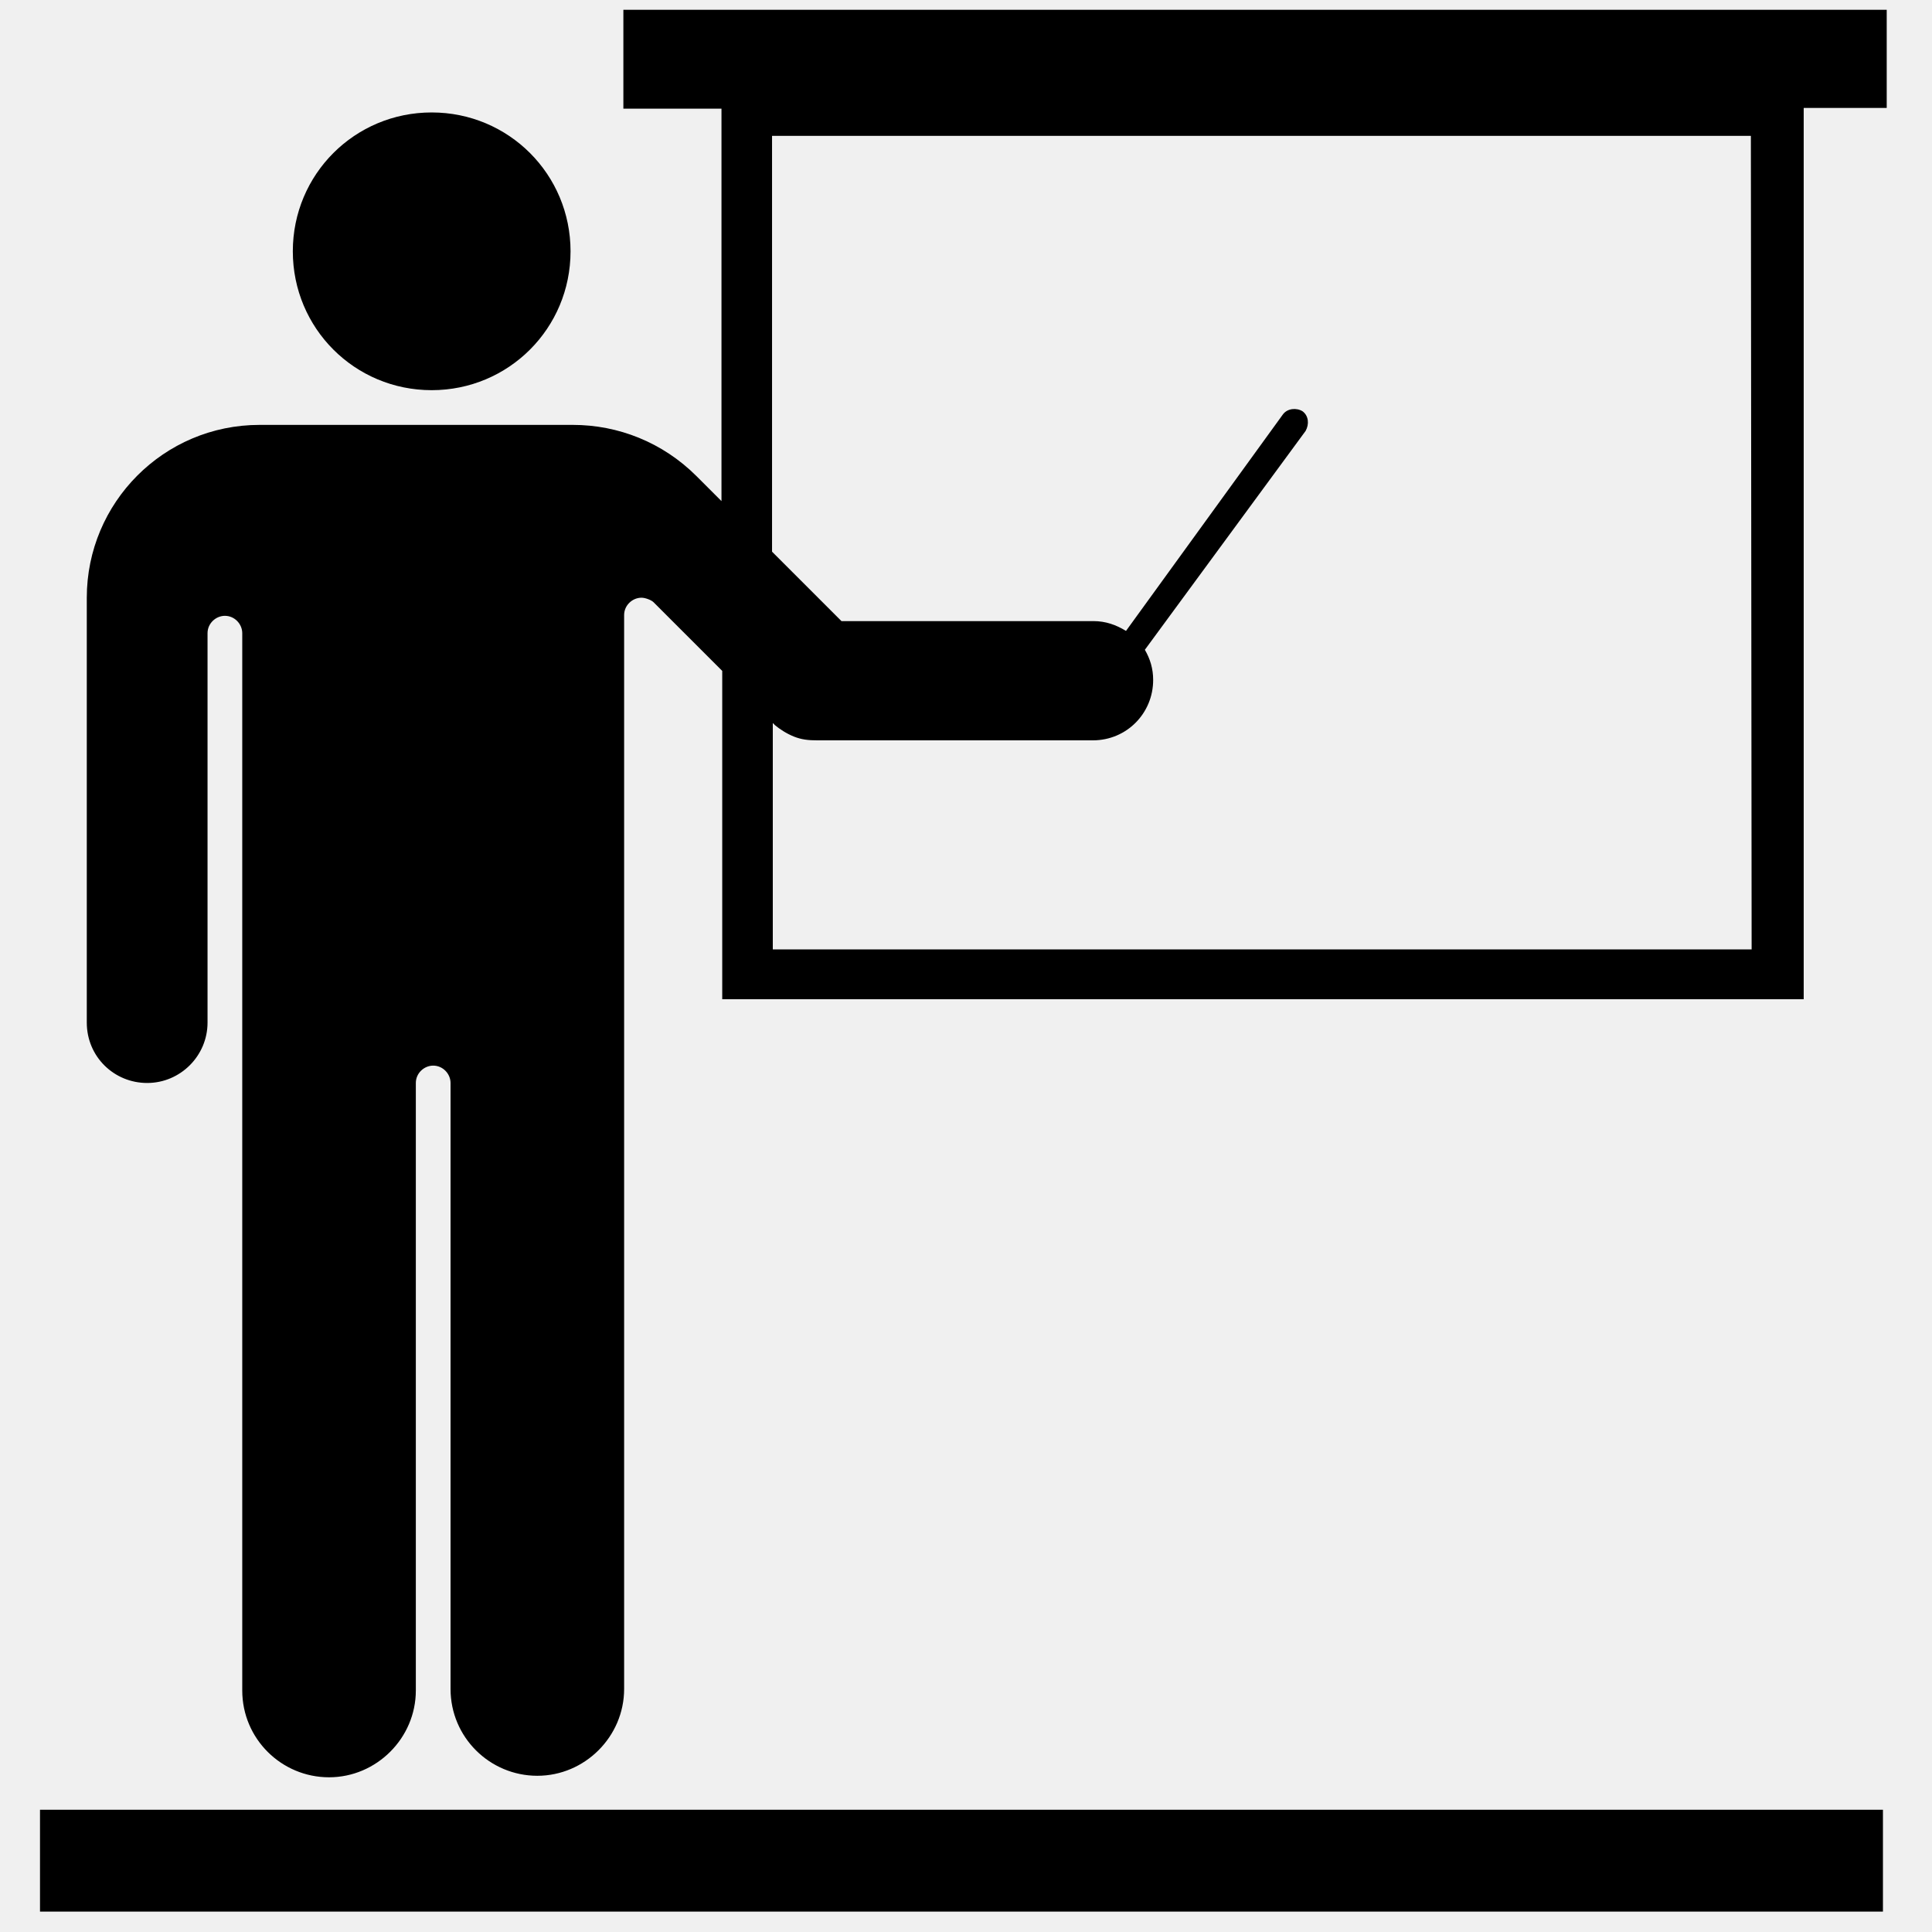
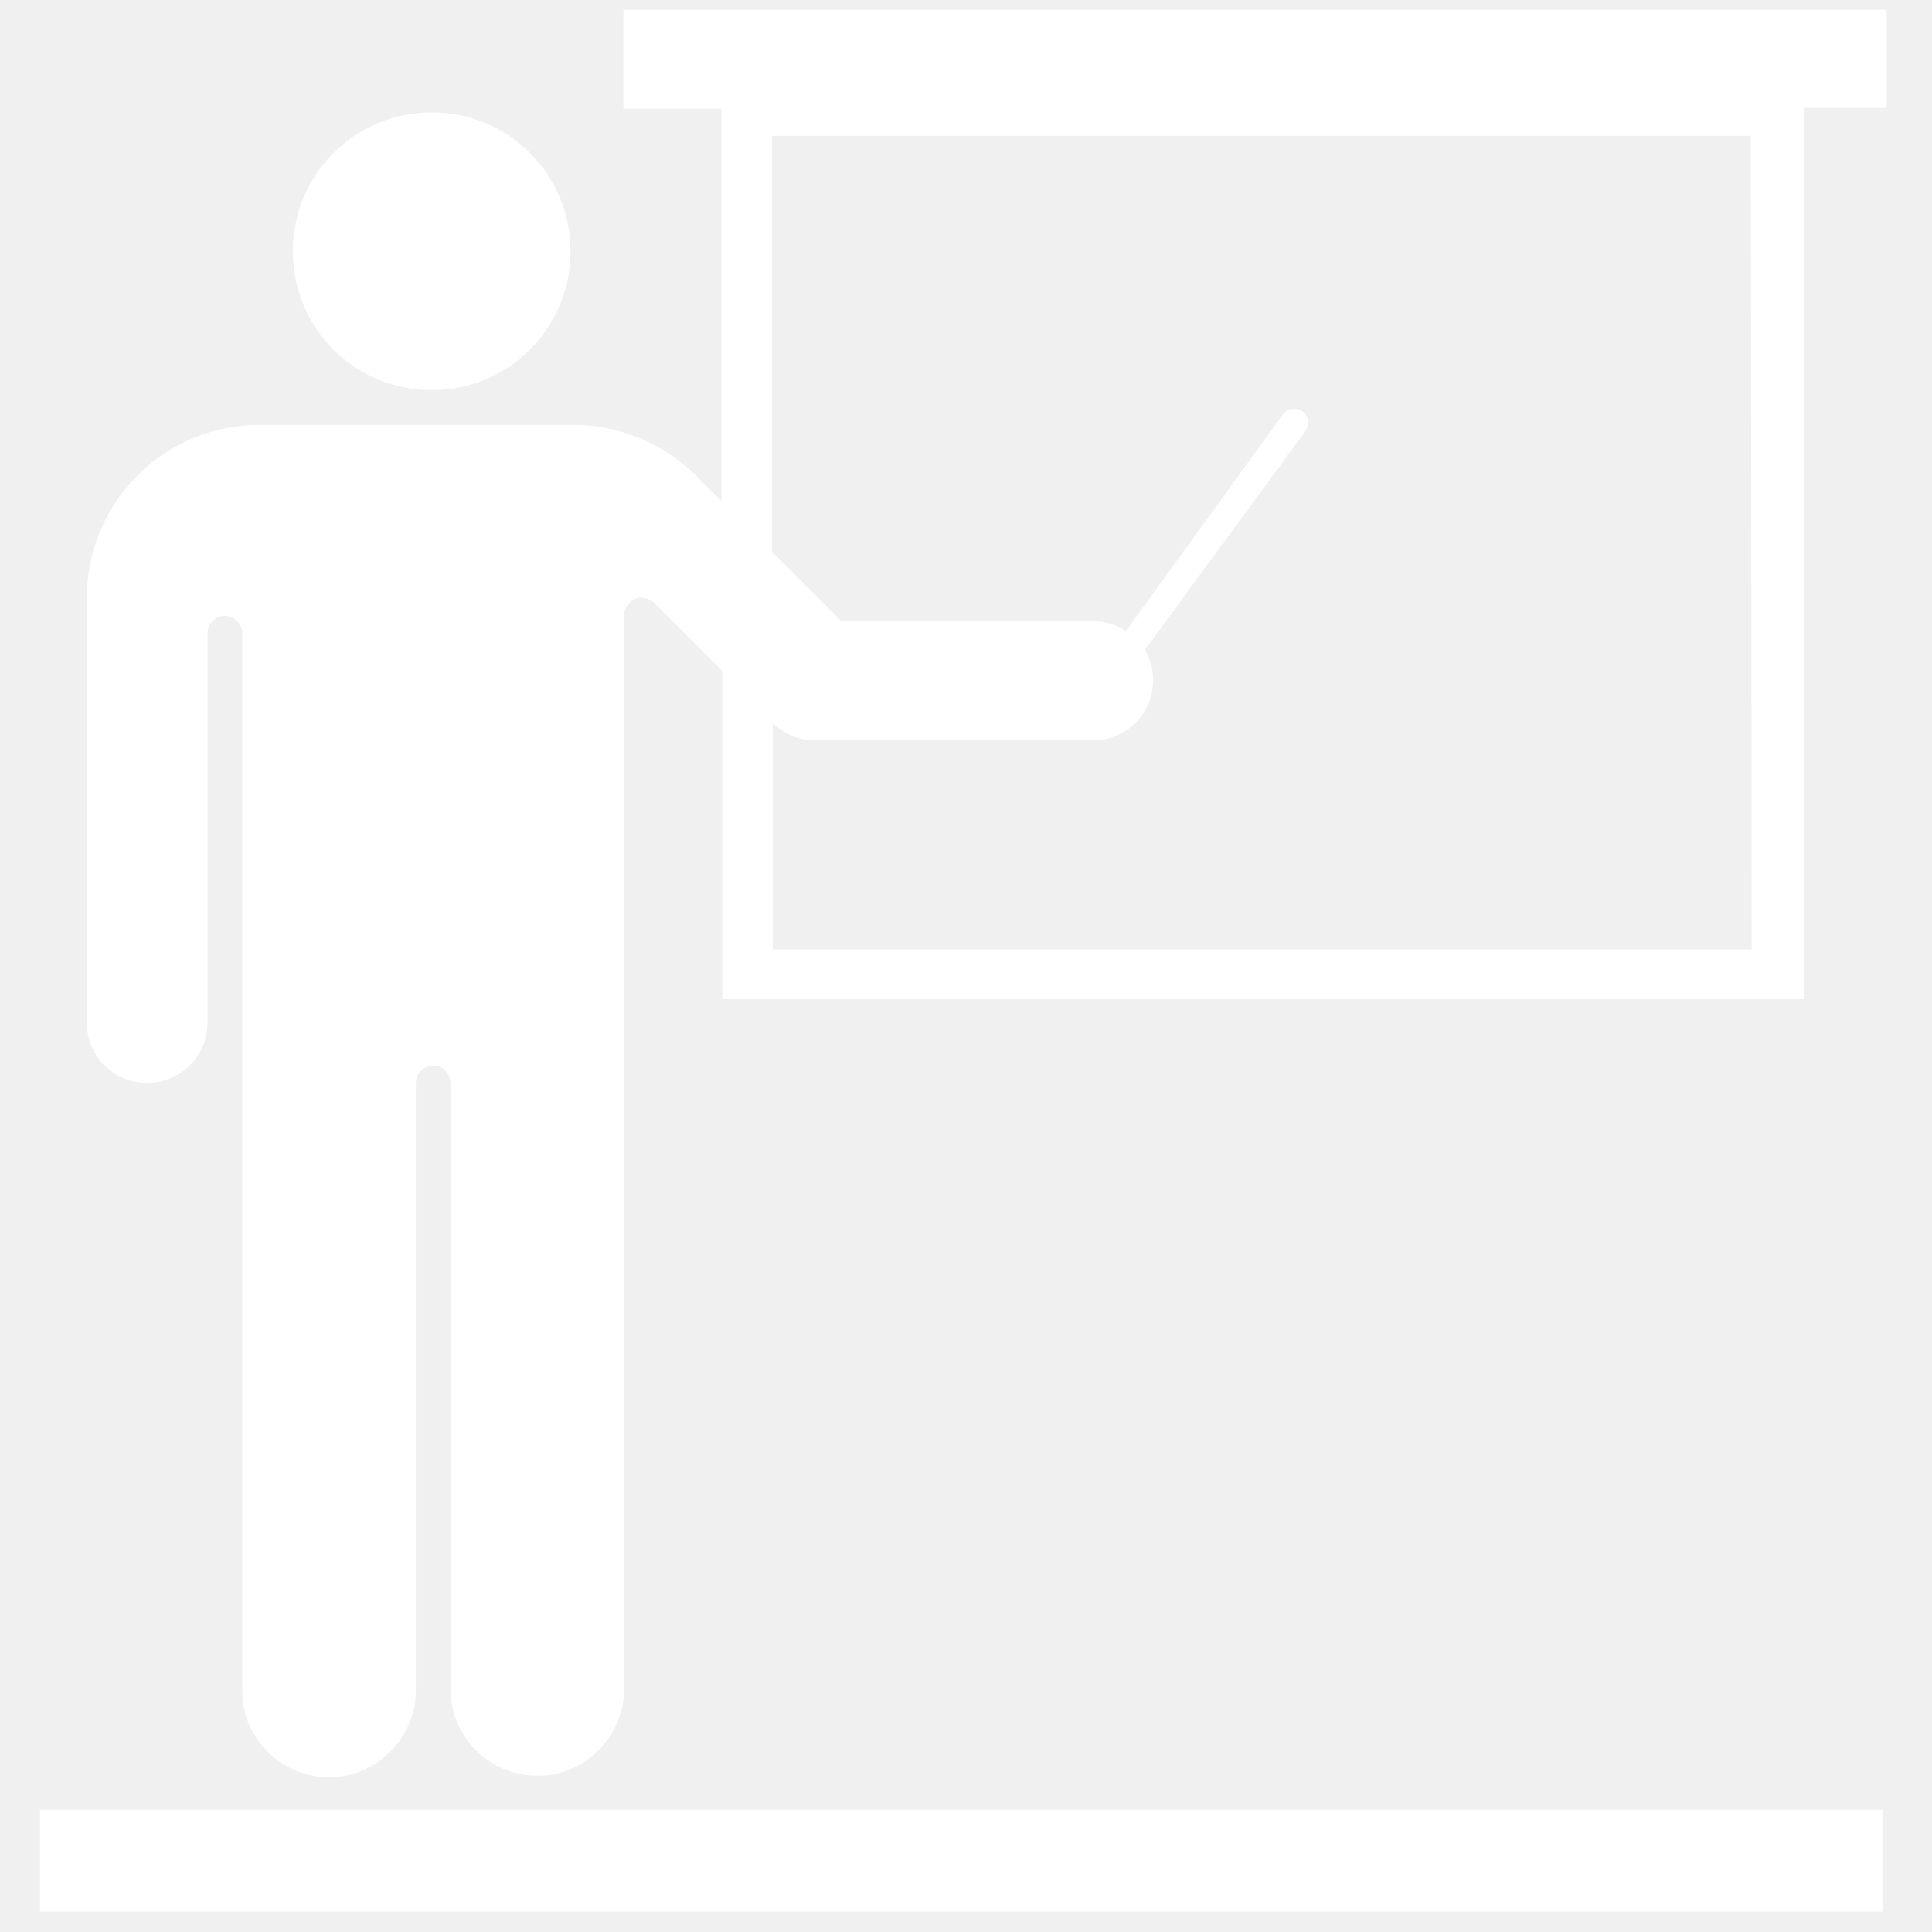
- <svg xmlns="http://www.w3.org/2000/svg" fill="#000000" height="800px" width="800px" version="1.2" baseProfile="tiny" id="Layer_1" viewBox="0 0 256 256" xml:space="preserve">
-   <path d="M82.6,1.3v13.1h13v52c-1.9-1.9-3.3-3.3-3.3-3.3c-4.5-4.5-10.4-6.8-16.4-6.8H57.2H34.4c-12.7,0-22.9,10.3-22.9,22.9v56.3  c0,4.5,3.6,8,8,8s8-3.6,8-8V83.9c0-1.3,1.1-2.3,2.3-2.3c1.3,0,2.3,1.1,2.3,2.3v18.4v39.1V224c0,6.4,5.2,11.5,11.5,11.5  s11.5-5.2,11.5-11.5v-80.5c0-1.3,1.1-2.3,2.3-2.3c1.3,0,2.3,1.1,2.3,2.3v80.3c0,6.4,5.2,11.5,11.5,11.5s11.5-5.2,11.5-11.5v-82.7  V81.5c0-1.3,1.1-2.3,2.3-2.3c0.5,0,1.3,0.3,1.6,0.6l9.1,9.1v43.5H239V14.3h11v-13C250,1.3,82.6,1.3,82.6,1.3z M232.1,125.8H102.4  v-30l0.3,0.3c0.6,0.5,1.5,1.1,2.5,1.5s1.9,0.5,3.1,0.5H121h5h18.8c4.5,0,8-3.6,8-8c0-1.5-0.4-2.8-1.1-4l21.3-29  c0.5-0.9,0.4-2-0.4-2.6c-0.8-0.5-2-0.4-2.6,0.4l-20.8,28.7c-1.3-0.8-2.7-1.3-4.3-1.3h-18.8H121h-9.5c0,0-2.9-2.9-6.5-6.5  c-0.9-0.9-1.7-1.7-2.7-2.7V18H232L232.1,125.8L232.1,125.8z M57.2,14.9c10.2,0,18.4,8.2,18.4,18.4s-8.2,18.4-18.4,18.4  s-18.4-8.2-18.4-18.4S47,14.9,57.2,14.9z M5.3,239.8h244.2v13.5H5.3V239.8z" />
+ <svg xmlns="http://www.w3.org/2000/svg" width="800px" height="800px" viewBox="0 0 256 256" fill="#ffffff" id="Layer_1" baseProfile="tiny" space="preserve" version="1.2">
+   <path d="m82.6 1.3 v13.1 h13 v52 l-3.3-3.3 c-4.5-4.5-10.4-6.8-16.4-6.8 h-41.5 c-12.7 0-22.9 10.3-22.9 22.9 v56.3 c0 4.5 3.6 8 8 8       s8-3.6 8-8 v-51.6 c0-1.3 1.1-2.3 2.3-2.3 1.3 0 2.3 1.1 2.3 2.3 v140.1 c0 6.4 5.2 11.5 11.5 11.5 s11.5-5.2 11.5-11.5       v-80.5 c0-1.3 1.1-2.3 2.3-2.3 1.3 0 2.3 1.1 2.3 2.3 v80.3 c0 6.4 5.2 11.5 11.5 11.5 s11.5-5.2 11.5-11.5 v-142.3       c0-1.3 1.1-2.3 2.3-2.3 0.5 0 1.3 0.3 1.6 0.6 l9.1 9.1 v43.5 h143.3 v-118.1 h11 v-13 h-167.4 z m149.5 124.5 h-129.7 v-30       l0.3 0.3 c0.6 0.5 1.5 1.1 2.5 1.5 s1.9 0.5 3.1 0.5 h36.5 c4.5 0 8-3.6 8-8 0-1.5-0.4-2.8-1.1-4 l21.3-29       c0.5-0.9 0.4-2-0.4-2.6-0.8-0.5-2-0.4-2.6 0.4 l-20.8 28.7 c-1.3-0.8-2.7-1.3-4.3-1.3 h-33.4 l-9.2-9.2 v-55.1 h129.7       l0.1 107.8 z m-174.9-110.9 c10.2 0 18.4 8.2 18.4 18.4 s-8.2 18.4-18.4 18.4-18.4-8.2-18.4-18.4 8.2-18.4 18.4-18.4 z       m-51.9 224.9 h244.2 v13.5 h-244.2 v-13.5 z" />
</svg>
